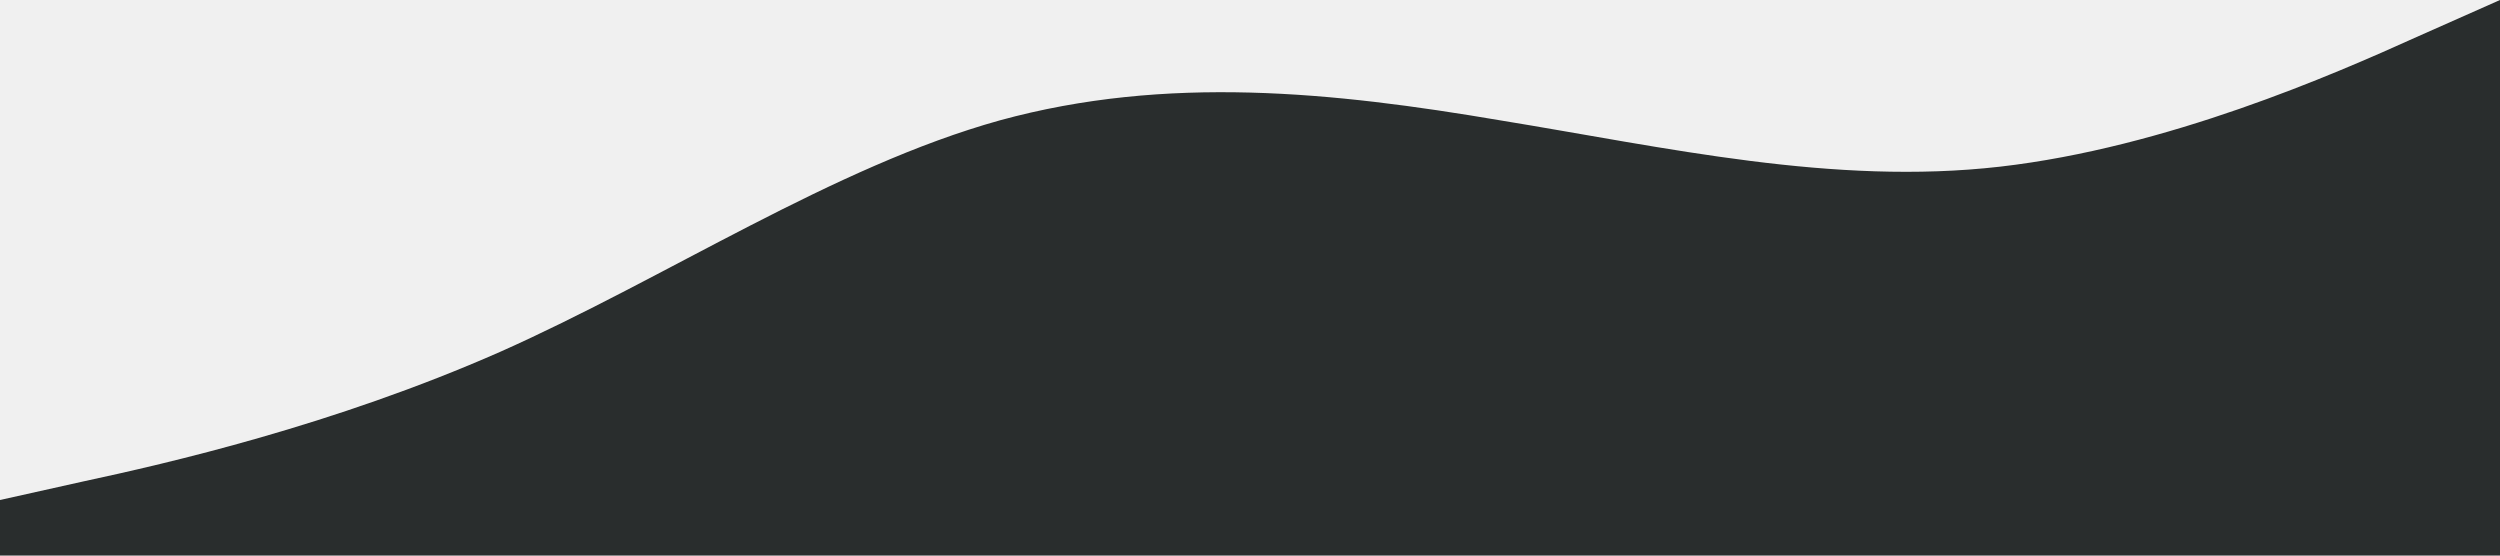
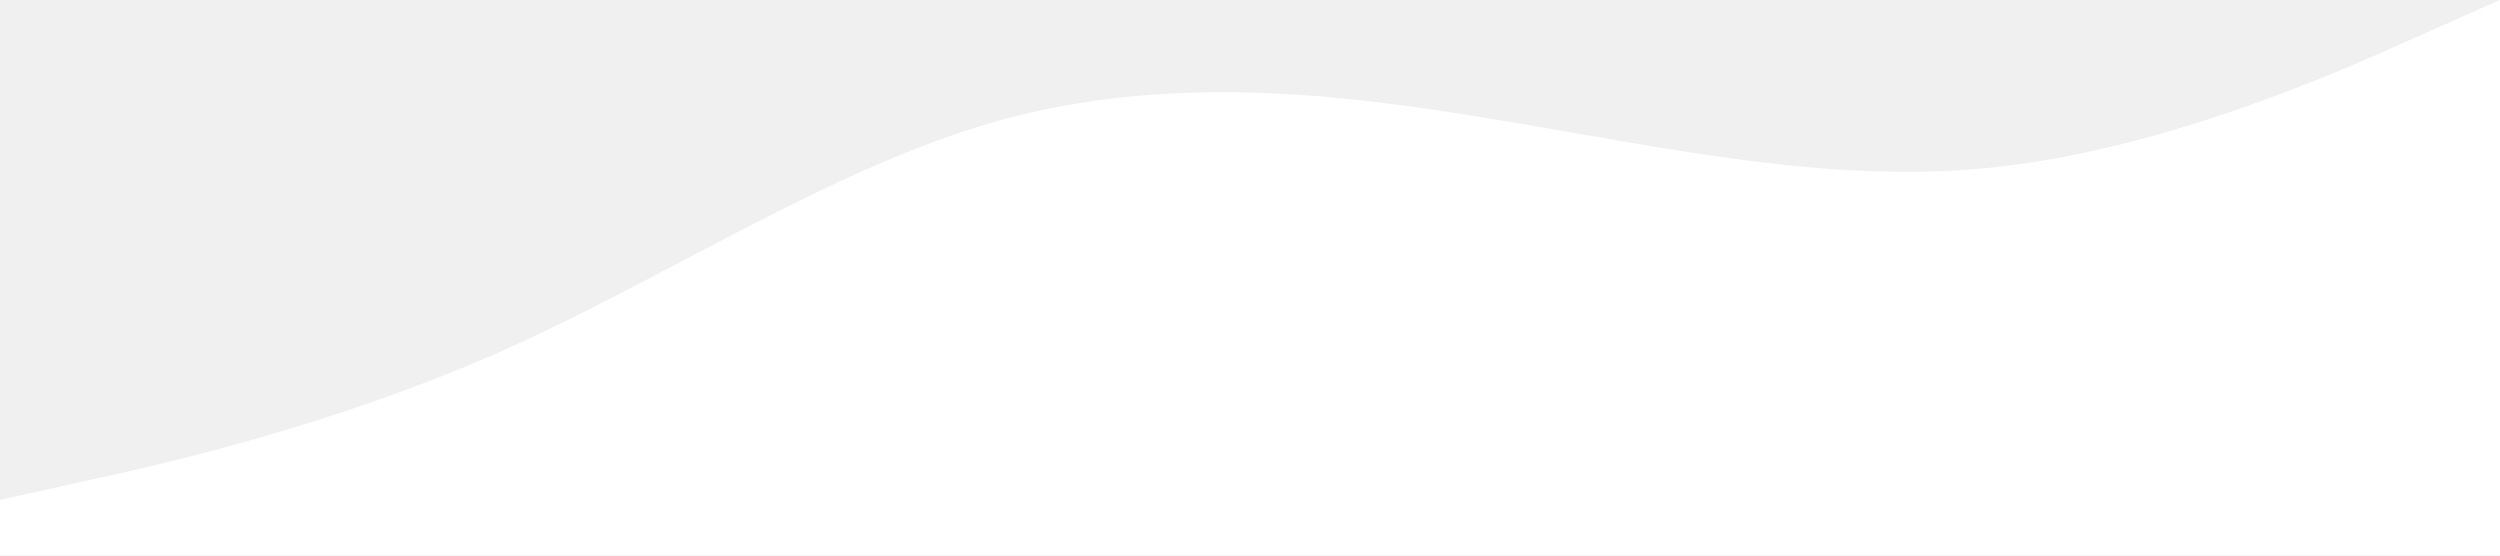
<svg xmlns="http://www.w3.org/2000/svg" viewBox="0 0 1440 320">
-   <path fill="#292D2D" fill-opacity="1" d="M0,288L48,277.3C96,267,192,245,288,202.7C384,160,480,96,576,69.3C672,43,768,53,864,69.3C960,85,1056,107,1152,96C1248,85,1344,43,1392,21.3L1440,0L1440,320L1392,320C1344,320,1248,320,1152,320C1056,320,960,320,864,320C768,320,672,320,576,320C480,320,384,320,288,320C192,320,96,320,48,320L0,320Z" />
+   <path fill="#fff" fill-opacity="1" d="M0,288L48,277.3C96,267,192,245,288,202.7C384,160,480,96,576,69.3C672,43,768,53,864,69.3C960,85,1056,107,1152,96C1248,85,1344,43,1392,21.3L1440,0L1440,320L1392,320C1344,320,1248,320,1152,320C1056,320,960,320,864,320C768,320,672,320,576,320C480,320,384,320,288,320C192,320,96,320,48,320L0,320Z" />
</svg>
